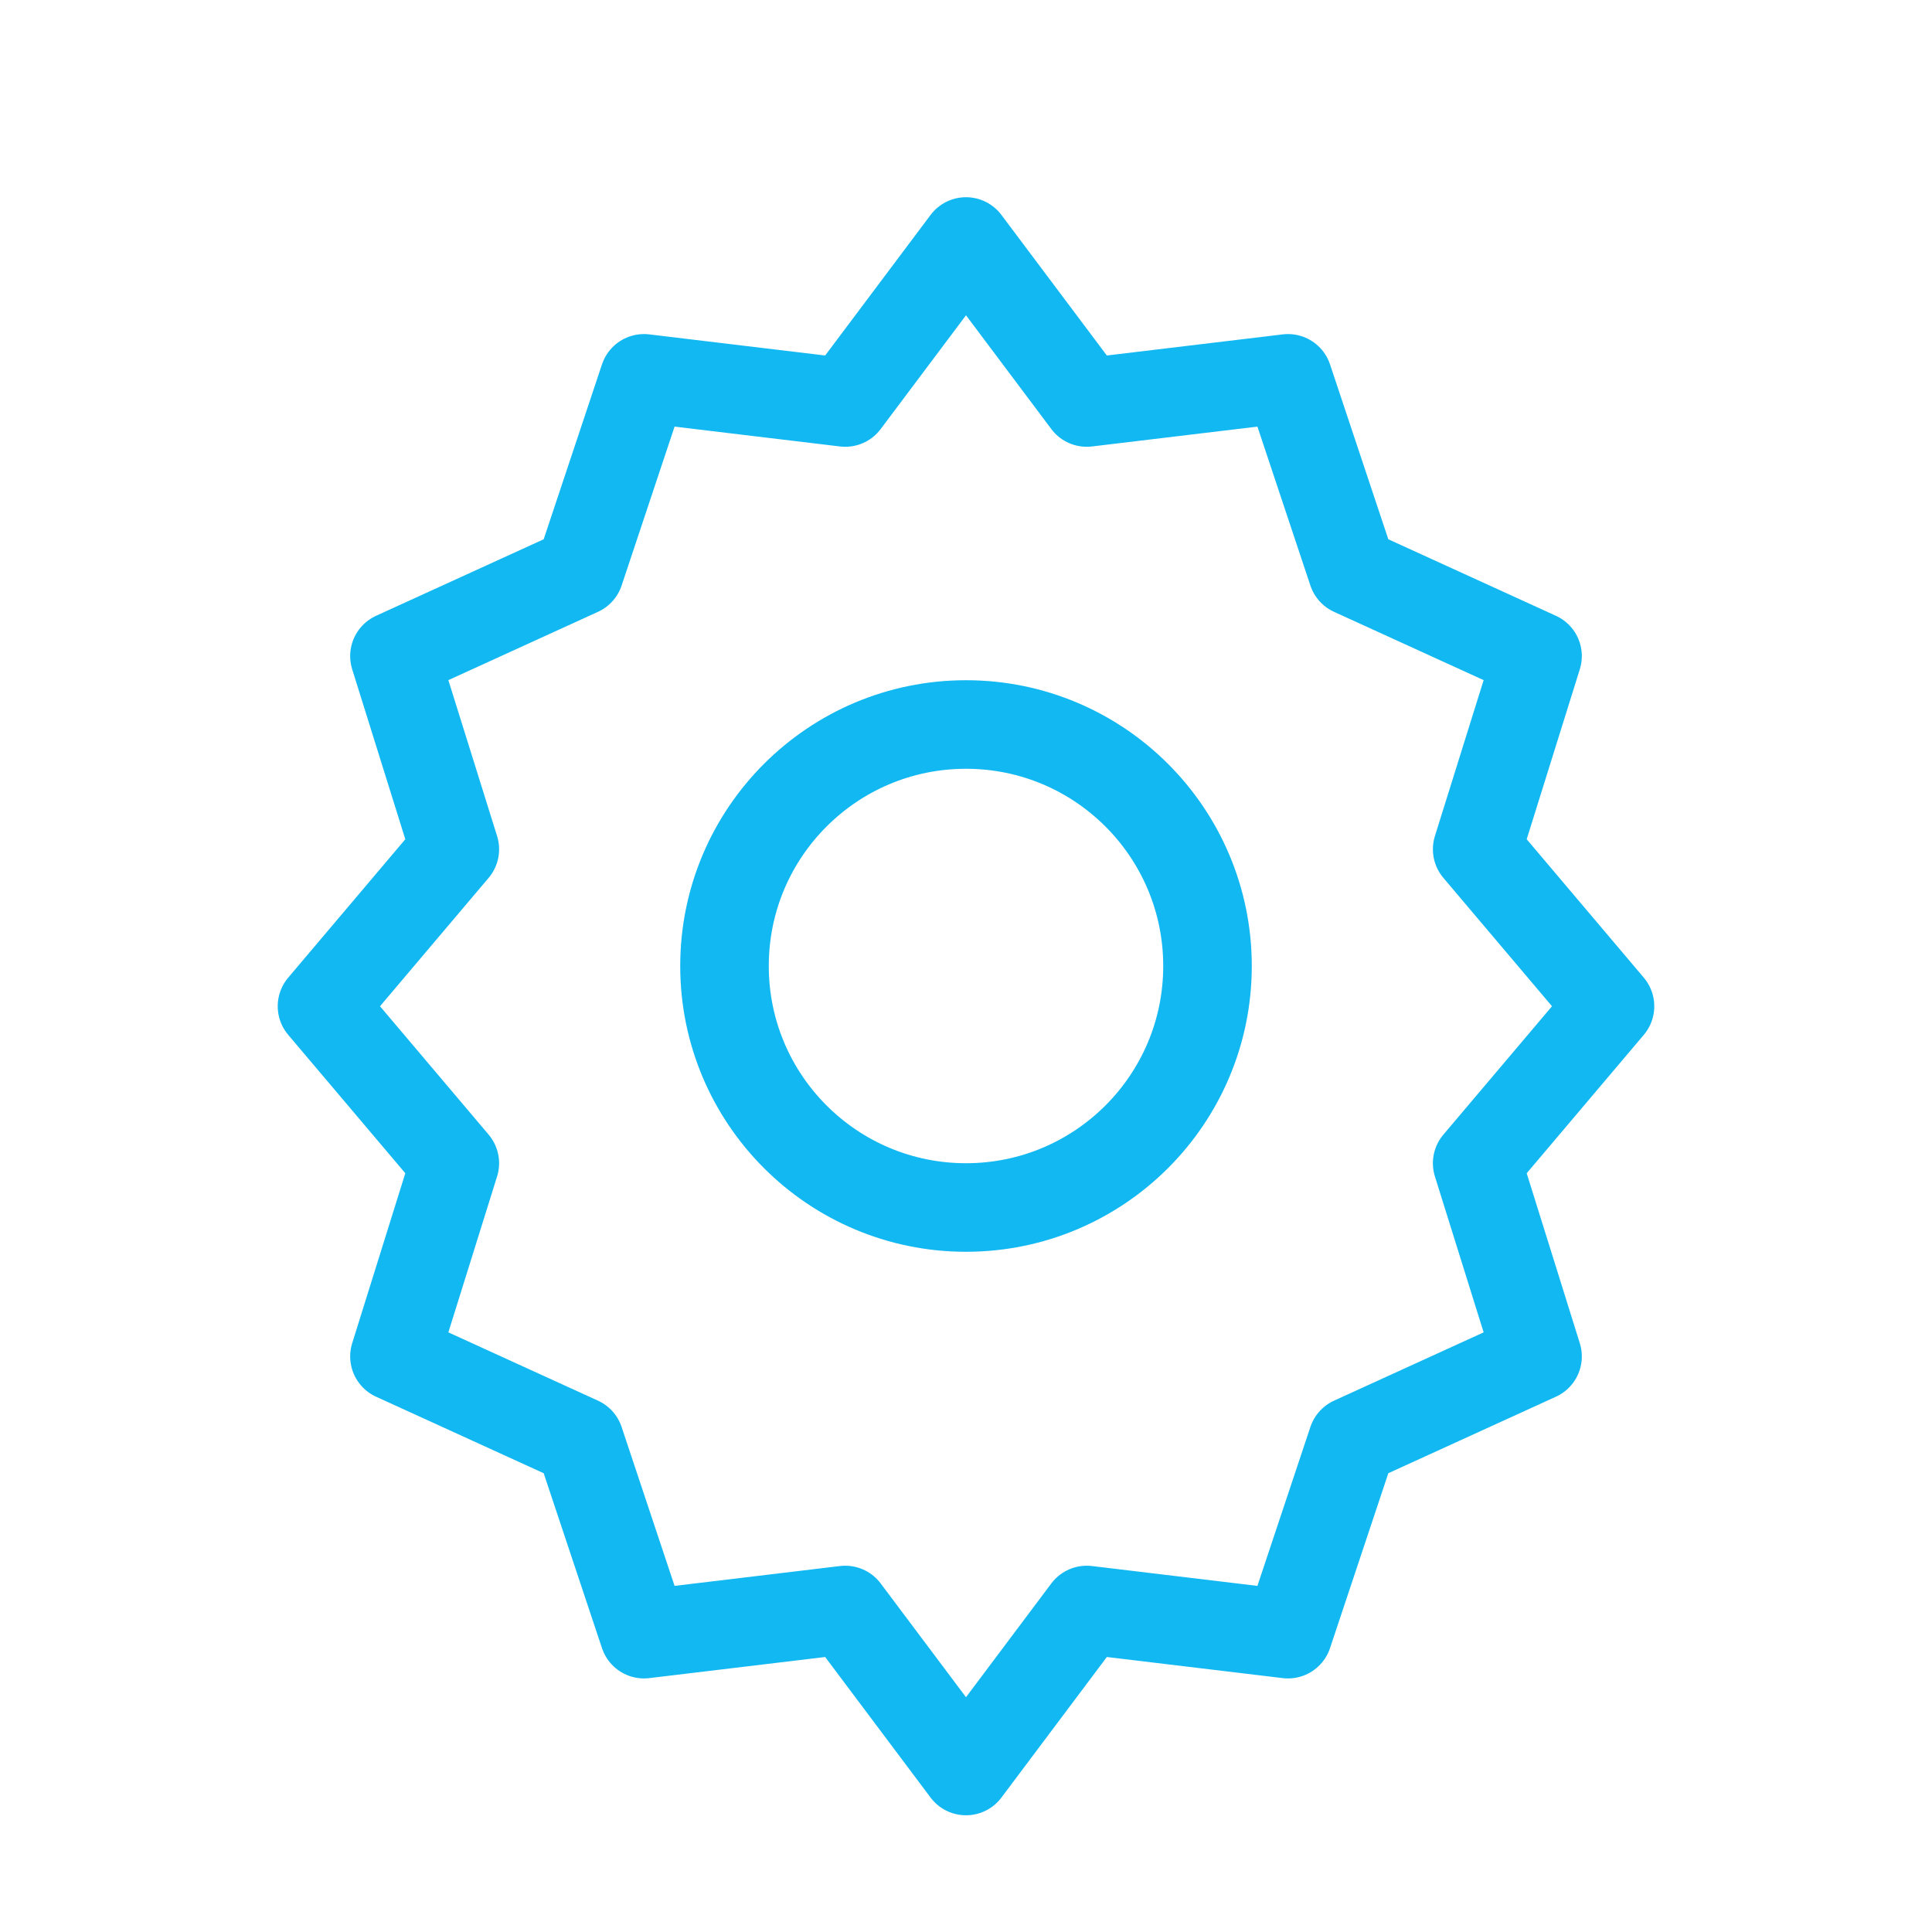
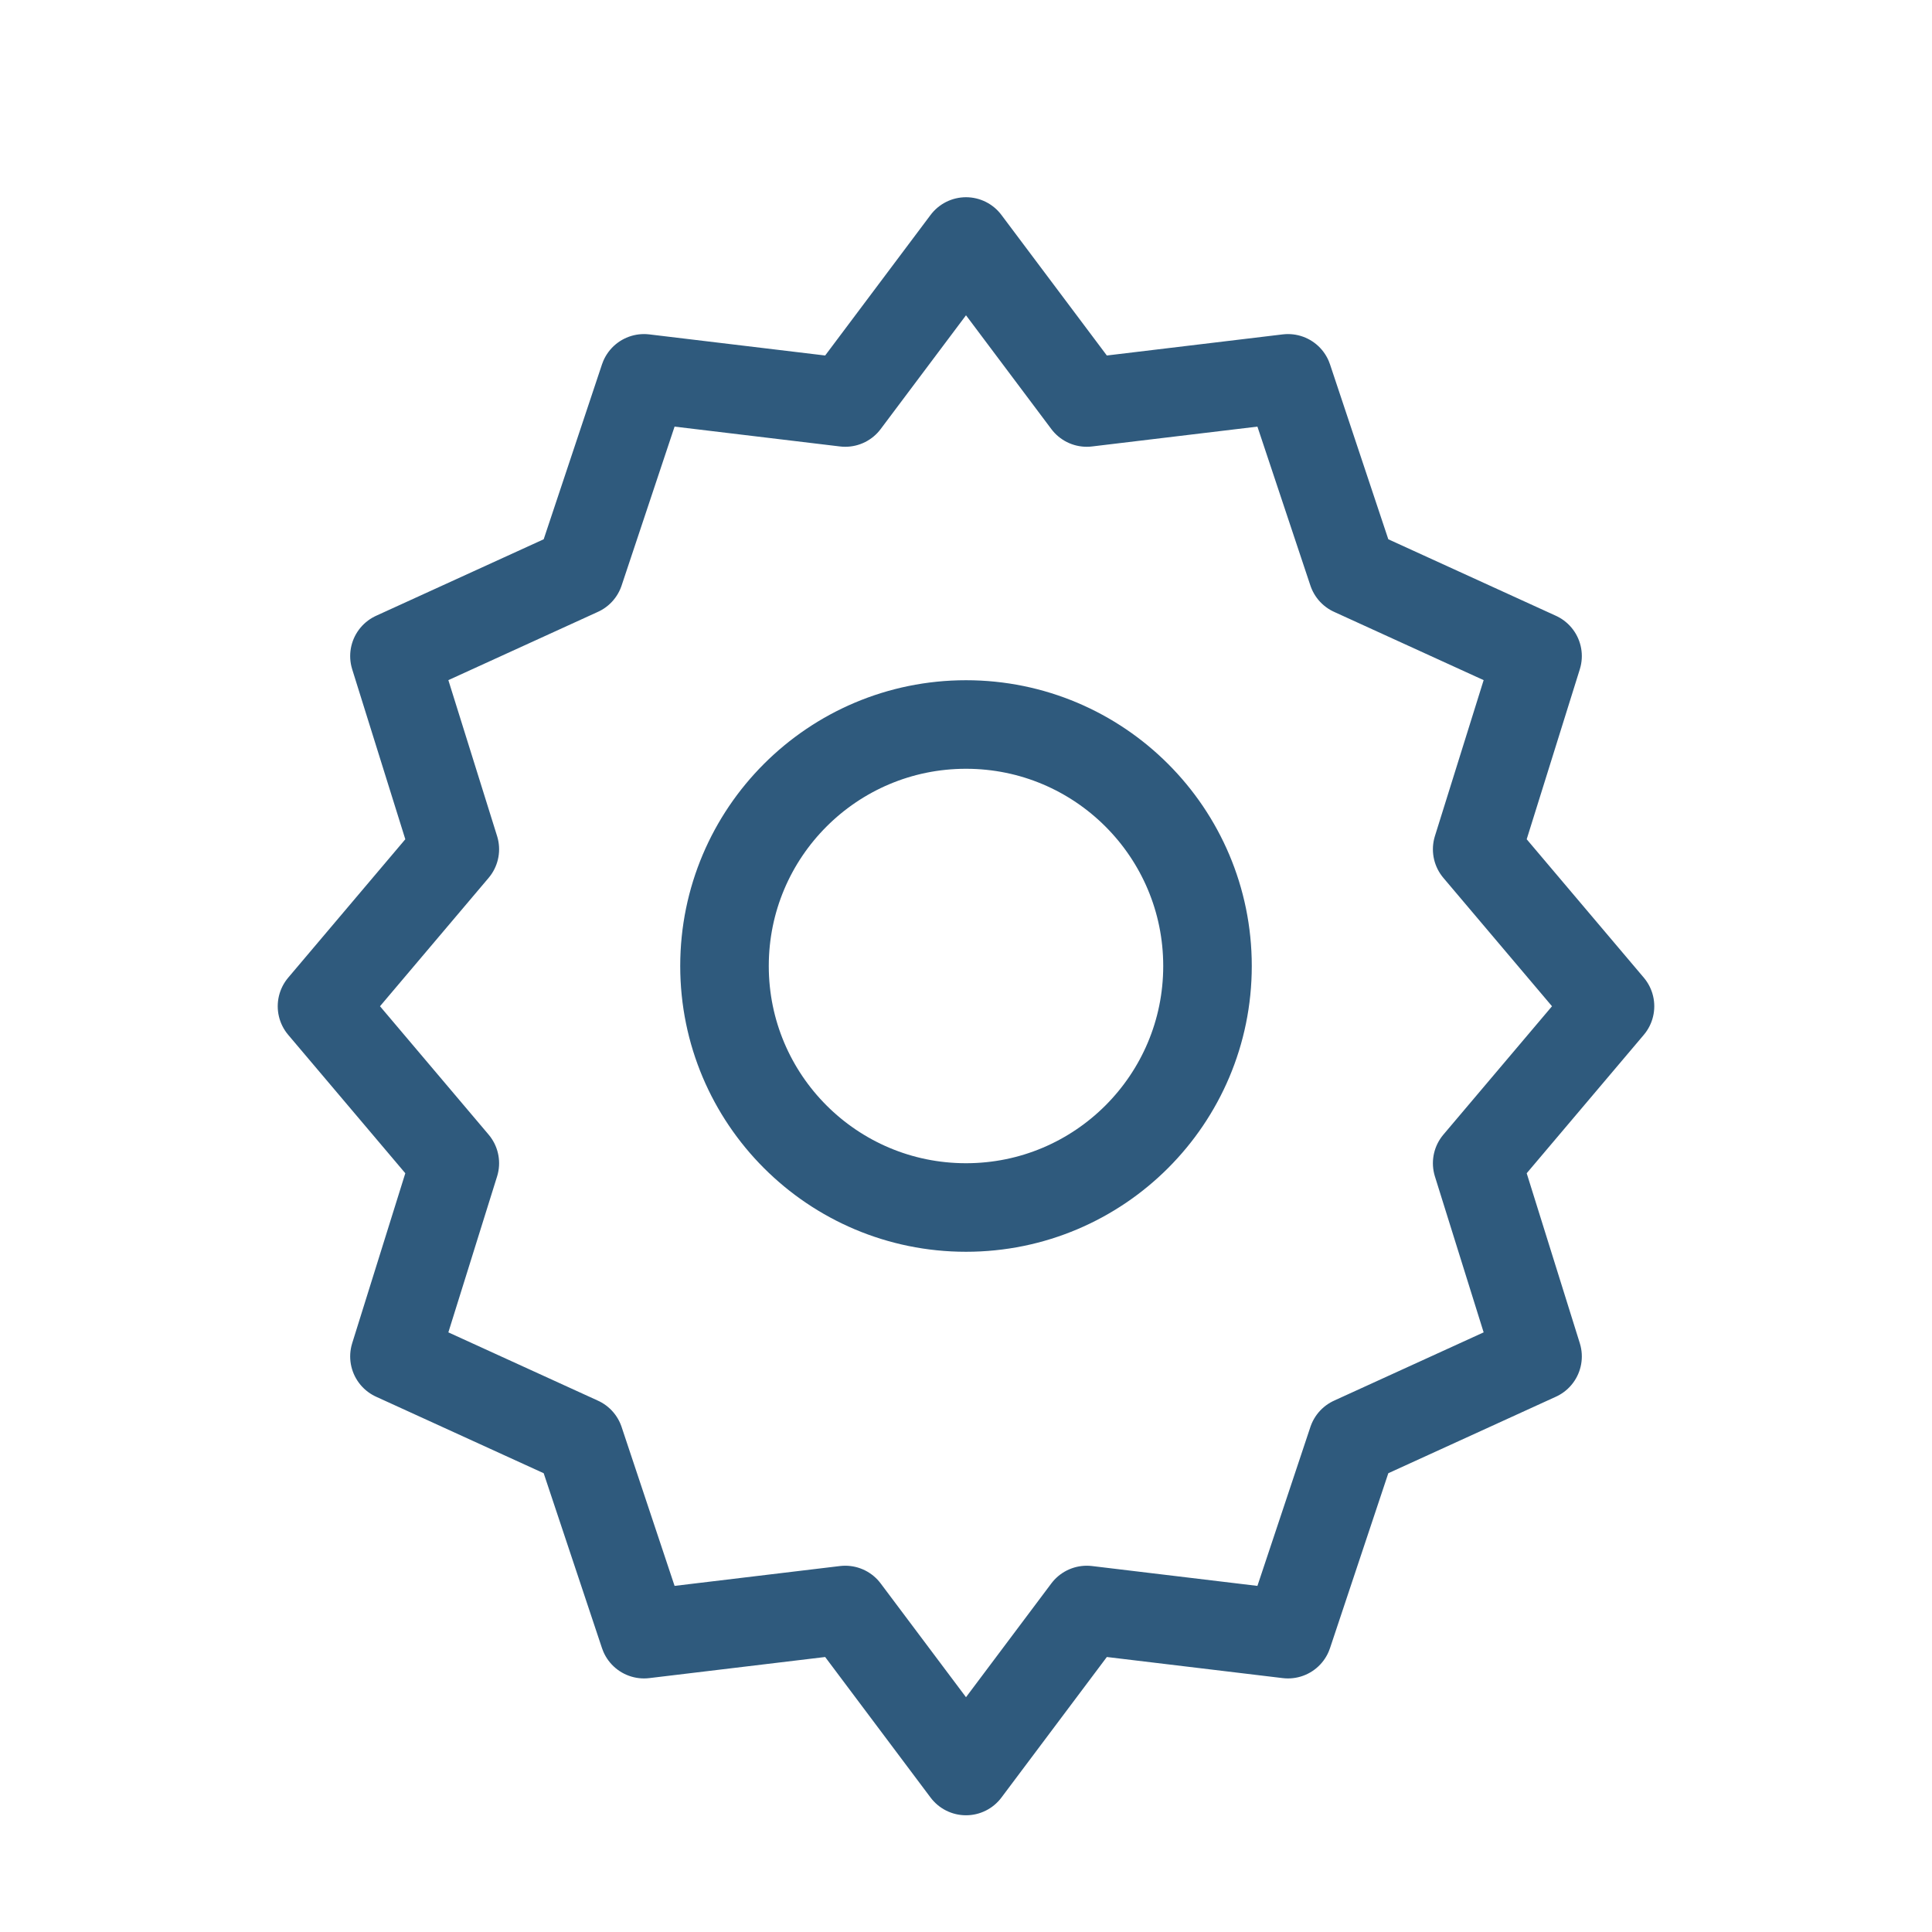
<svg xmlns="http://www.w3.org/2000/svg" viewBox="0 0 48 48" role="img">
-   <g fill="none" stroke="#11B8F2" stroke-width="2.2" stroke-linecap="round" stroke-linejoin="round">
+   <g fill="none" stroke="#2F5A7D" stroke-width="2.2" stroke-linecap="round" stroke-linejoin="round">
    <circle cx="24" cy="24" r="6" />
    <path d="M24 6l3 4 5-.6 1.6 4.8 4.6 2.1-1.5 4.8 3.3 3.9-3.3 3.9 1.5 4.8-4.6 2.1-1.6 4.8-5-.6-3 4-3-4-5 .6-1.6-4.8-4.6-2.1 1.5-4.8L8 25l3.3-3.9-1.5-4.8 4.6-2.1L16 9.4l5 .6z" />
  </g>
</svg>
